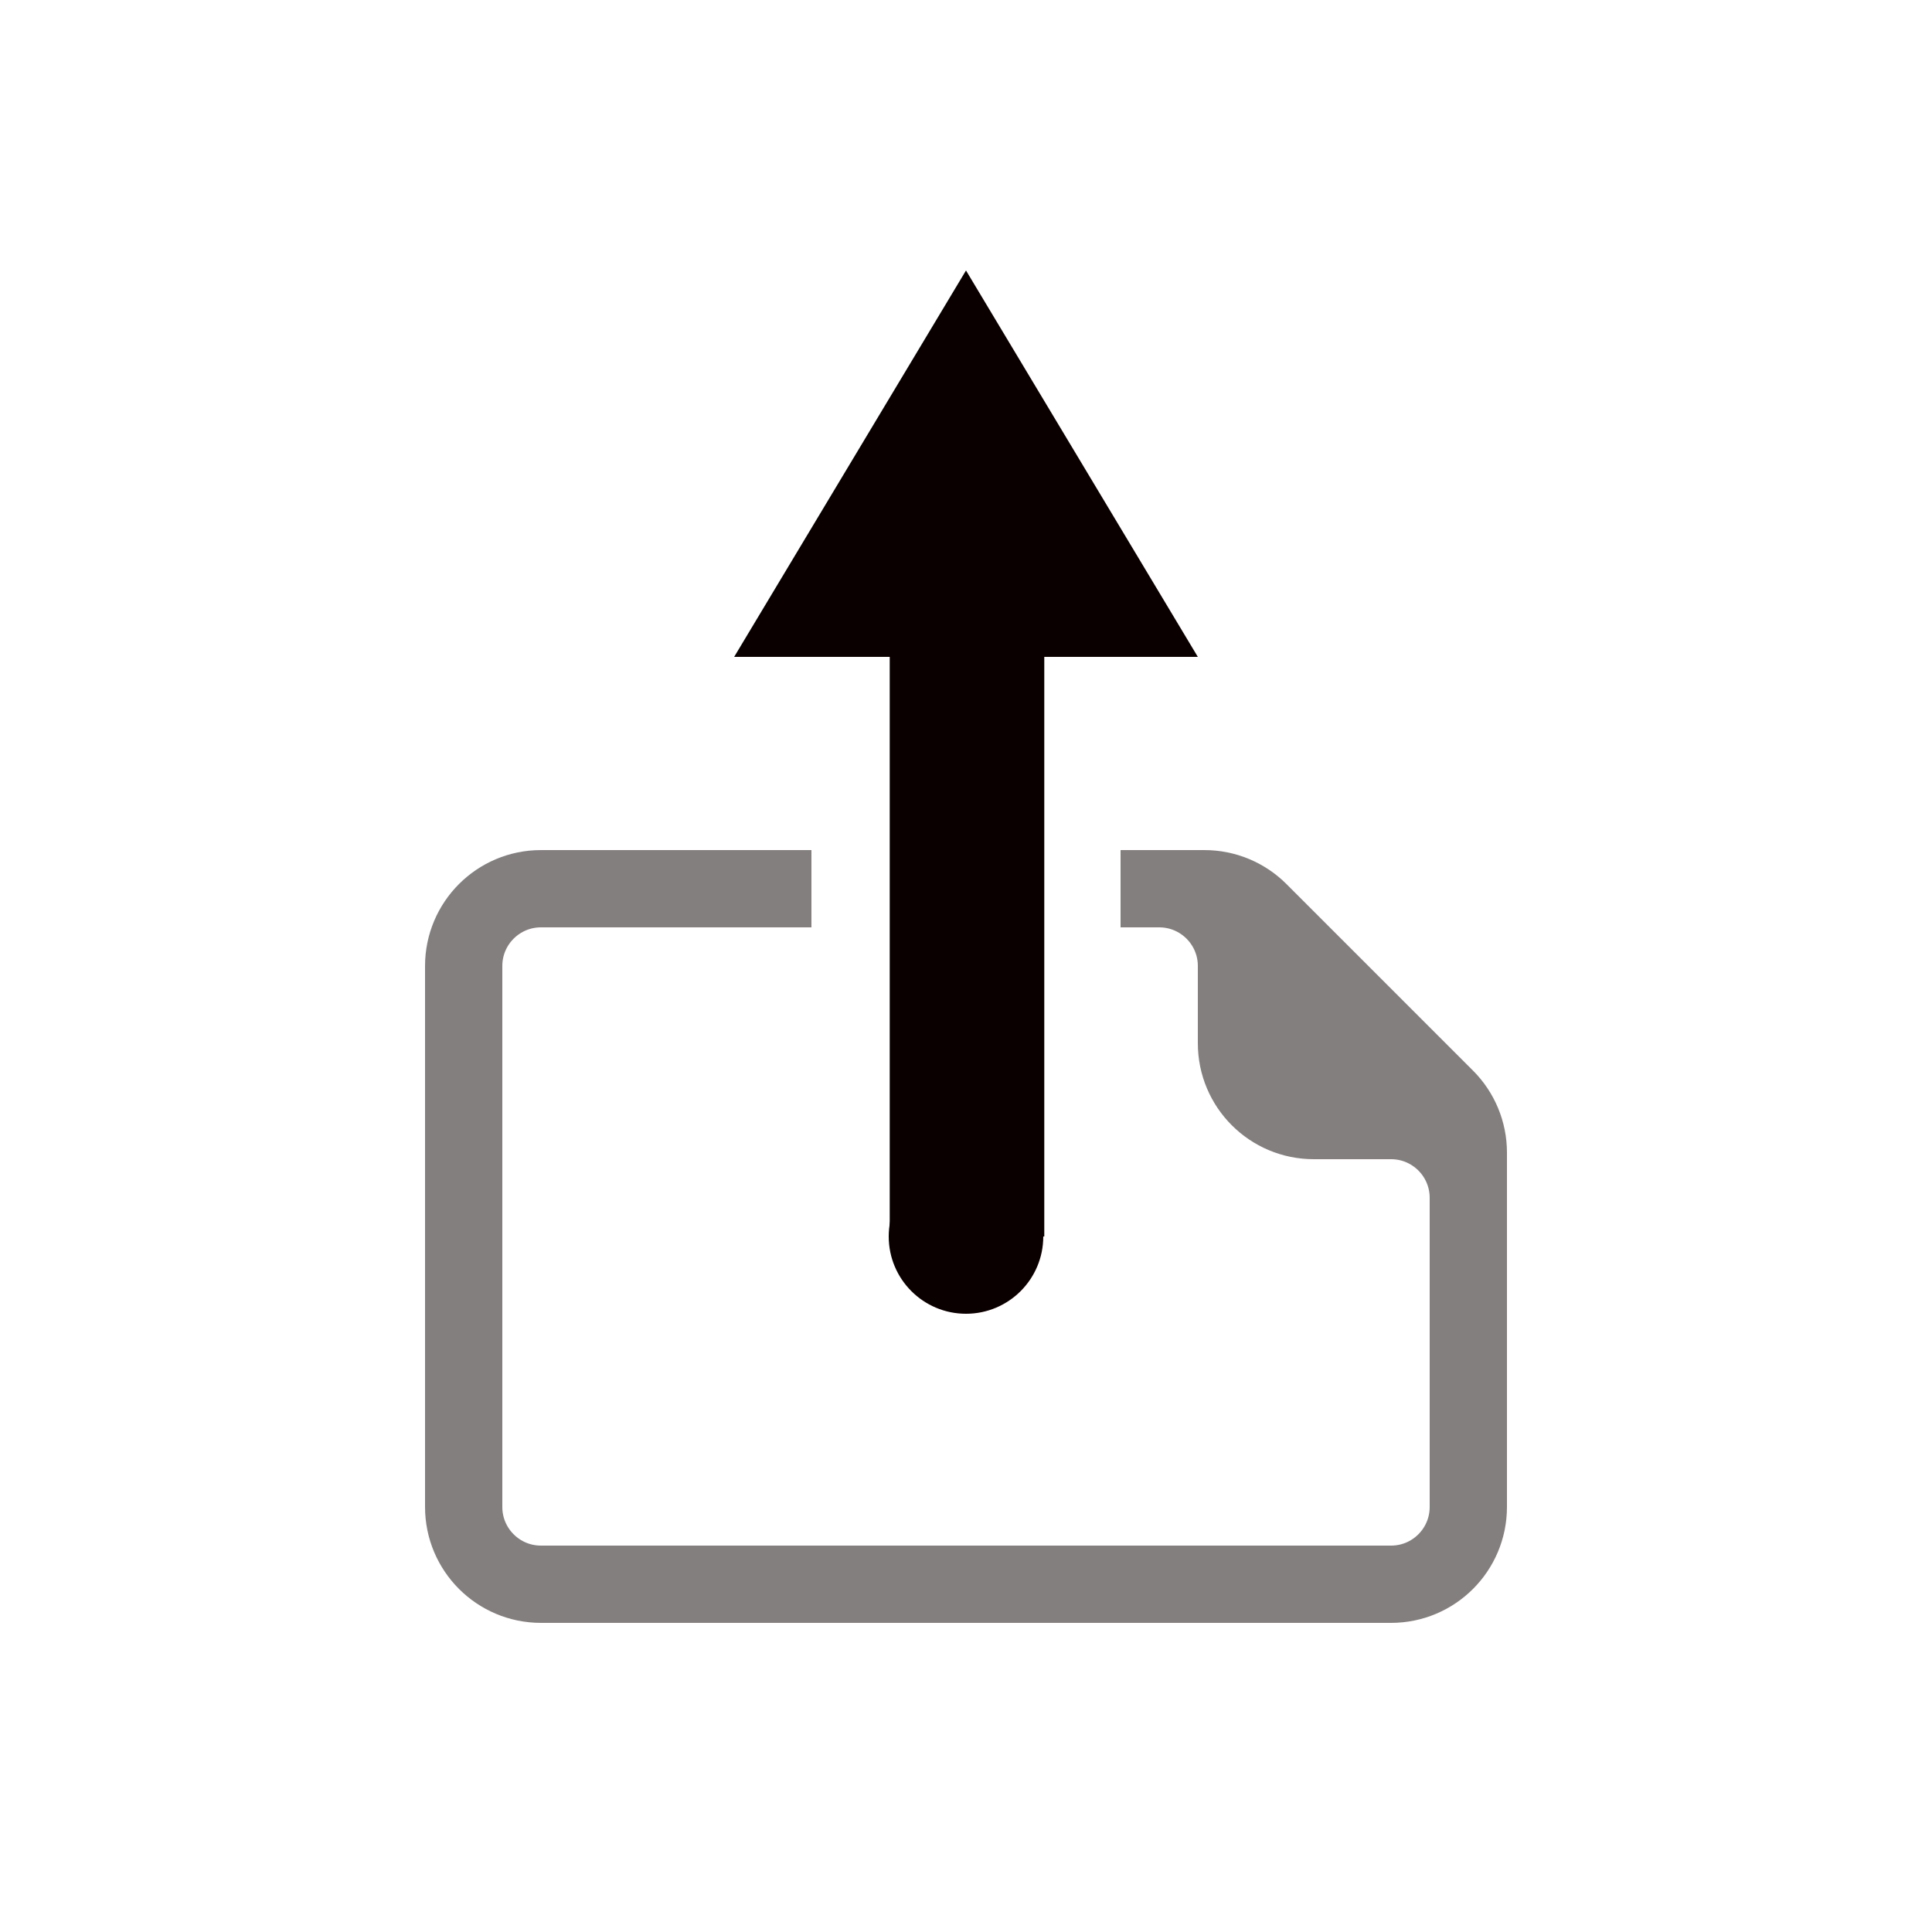
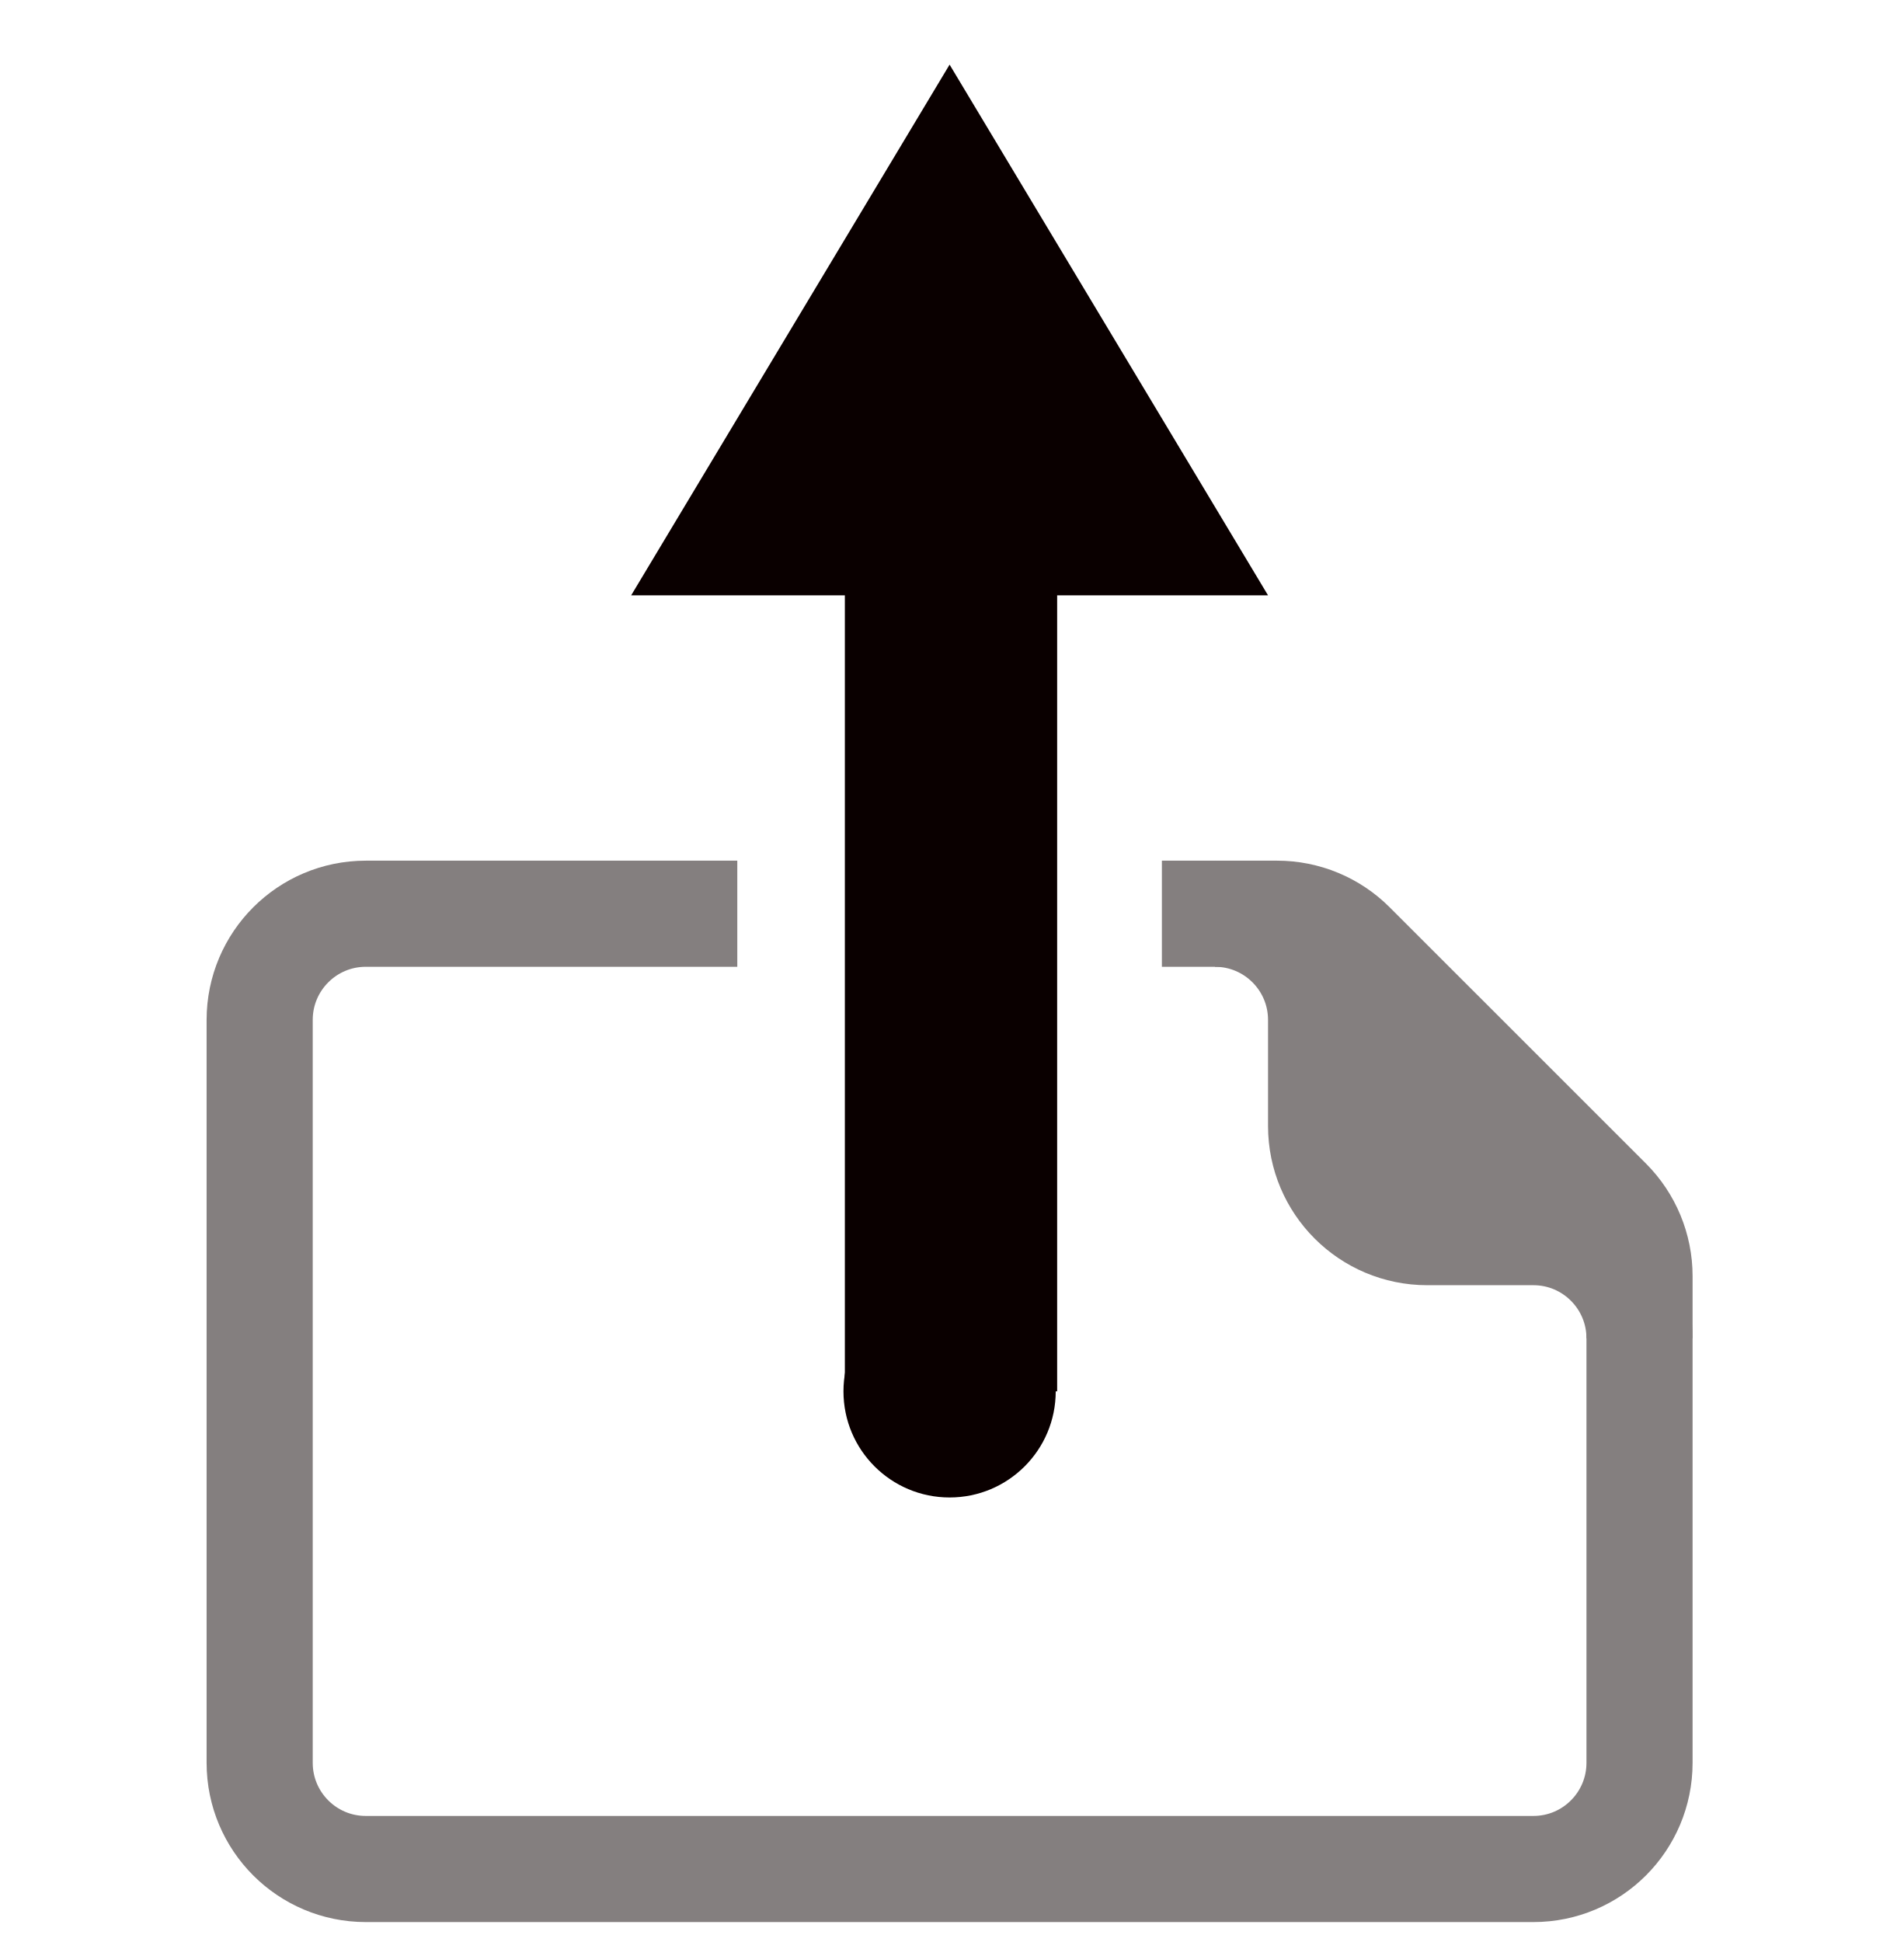
- <svg xmlns="http://www.w3.org/2000/svg" width="50" height="50" viewBox="0 0 50 50" fill="none">
-   <path d="M25.026 12L25.026 15.723V32" stroke="#0A0000" stroke-width="4" />
+ <svg xmlns="http://www.w3.org/2000/svg" width="50" height="51" viewBox="0 0 50 51" fill="none">
+   <path d="M24.974 8.666L24.974 13.854V36.539" stroke="#0A0000" stroke-width="5.575" />
  <g opacity="0.5">
-     <path d="M21 23H14C12.895 23 12 23.895 12 25V39C12 40.105 12.895 41 14 41H36C37.105 41 38 40.105 38 39V31C38 29.895 37.105 29 36 29H34C32.895 29 32 28.105 32 27V25C32 23.895 31.105 23 30 23H29" stroke="#0A0000" stroke-width="2" />
-     <path d="M30 23H31.172C31.702 23 32.211 23.211 32.586 23.586L37.414 28.414C37.789 28.789 38 29.298 38 29.828V31" stroke="#0A0000" stroke-width="2" />
-     <path d="M32 29V23L38 29H32Z" fill="#0A0000" />
+     <path d="M19.362 23.996H9.606C8.067 23.996 6.819 25.244 6.819 26.784V46.295C6.819 47.835 8.067 49.083 9.606 49.083H40.268C41.807 49.083 43.055 47.835 43.055 46.295V35.146C43.055 33.606 41.807 32.358 40.268 32.358H37.48C35.941 32.358 34.693 31.11 34.693 29.571V26.784C34.693 25.244 33.445 23.996 31.906 23.996H30.512" stroke="#0A0000" stroke-width="2.787" />
+     <path d="M31.906 23.996H33.538C34.278 23.996 34.987 24.29 35.509 24.813L42.239 31.542C42.761 32.065 43.055 32.774 43.055 33.513V35.146" stroke="#0A0000" stroke-width="2.787" />
+     <path d="M34.693 32.358V23.996L43.055 32.358H34.693Z" fill="#0A0000" />
  </g>
-   <circle cx="25" cy="32" r="2" fill="#0A0000" />
-   <path d="M25 7L31 17H19L25 7Z" fill="#0A0000" />
+   <circle cx="24.937" cy="36.539" r="2.787" fill="#0A0000" />
+   <path d="M24.937 1.697L33.299 15.634H16.575L24.937 1.697Z" fill="#0A0000" />
</svg>
